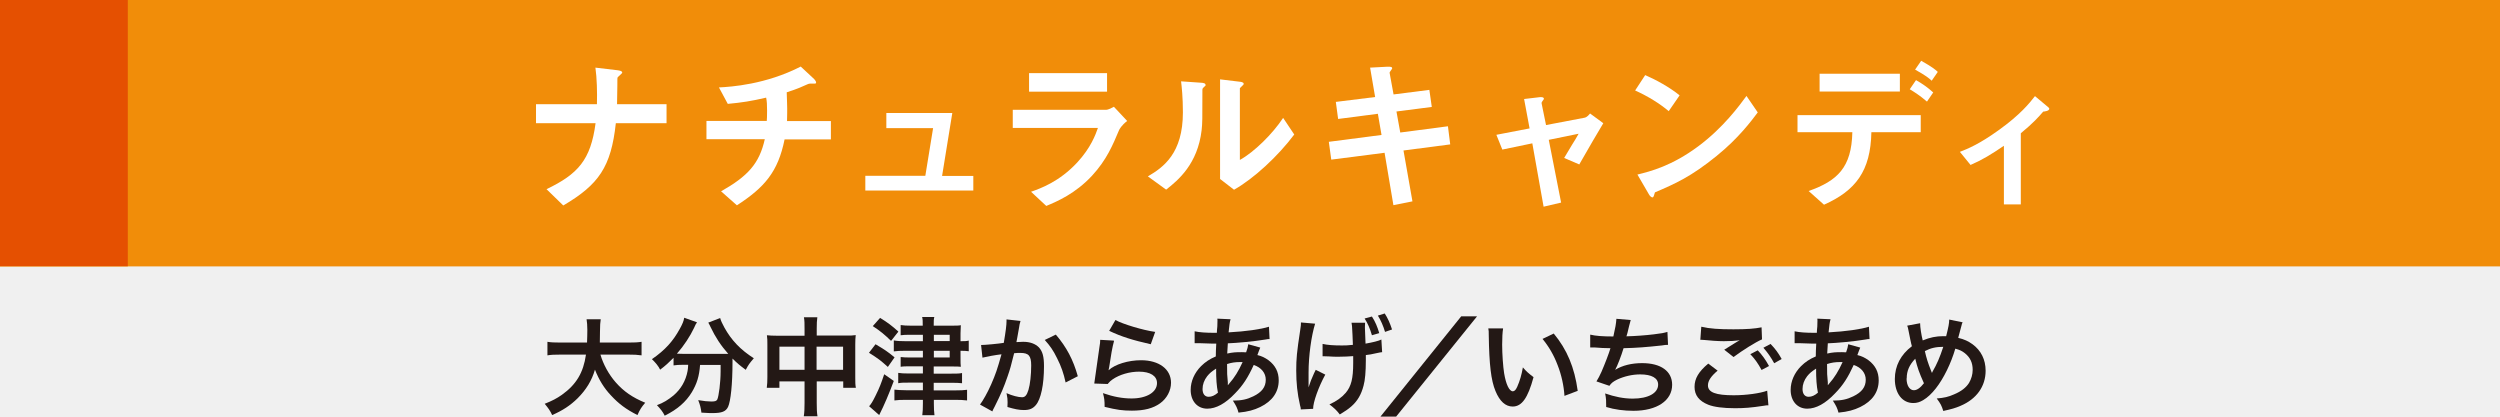
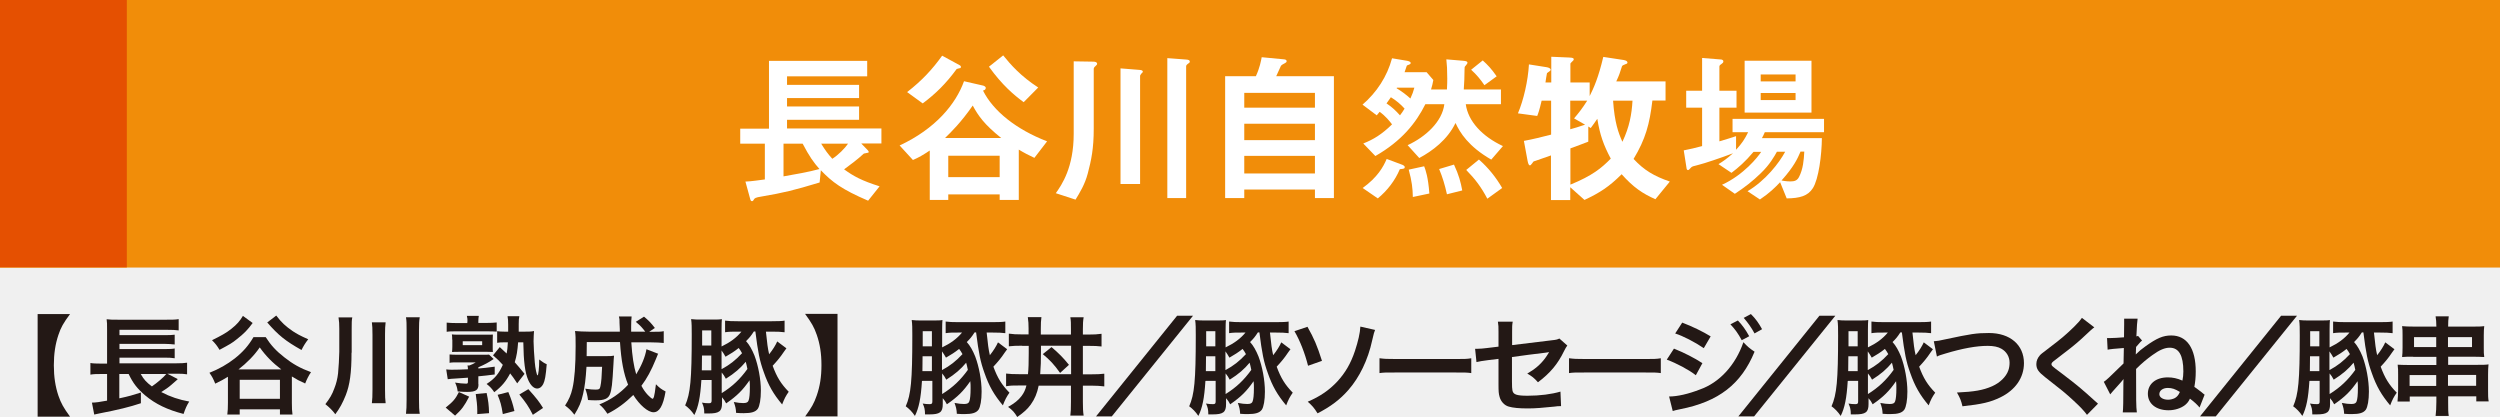
- <svg xmlns="http://www.w3.org/2000/svg" viewBox="0 0 164.13 27.35">
+ <svg xmlns="http://www.w3.org/2000/svg" viewBox="0 0 163.43 27.25">
  <defs>
    <style>
      .cls-1 {
        fill: #f18d09;
      }

      .cls-2 {
        isolation: isolate;
      }

      .cls-3 {
        fill: #231815;
      }

      .cls-4 {
        fill: #fff;
      }

      .cls-5 {
        fill: #f29014;
        mix-blend-mode: multiply;
      }
    </style>
  </defs>
  <g class="cls-2">
    <g id="_レイヤー_2" data-name="レイヤー 2">
-       <g id="_テキスト1" data-name="テキスト1">
+       <g id="_レイヤー_1-2" data-name="レイヤー 1">
        <g>
          <g>
-             <rect class="cls-1" width="164.13" height="17.49" />
-             <rect class="cls-5" width="8.39" height="17.49" />
+             <rect class="cls-1" width="163.43" height="17.49" />
+             <rect class="cls-5" width="8.29" height="17.49" />
          </g>
          <g>
-             <path class="cls-3" d="M39.42,23.28c.18.63.55,1.31,1.01,1.83.52.59,1.1.99,1.93,1.33-.24.28-.34.43-.51.81-.75-.38-1.23-.74-1.73-1.28-.46-.48-.8-1.04-1.06-1.7-.21.72-.58,1.32-1.14,1.88-.48.47-.98.8-1.67,1.1-.12-.27-.27-.48-.49-.74.5-.2.79-.35,1.13-.59.94-.67,1.41-1.45,1.58-2.64h-1.65c-.44,0-.64.01-.88.05v-.89c.22.04.47.05.88.05h1.72c.01-.35.02-.46.02-.83,0-.29-.02-.5-.05-.7h.93c-.04.25-.04.35-.05.82,0,.29,0,.45-.01.71h1.86c.4,0,.64-.01.88-.05v.89c-.28-.04-.49-.05-.88-.05h-1.81Z" />
-             <path class="cls-3" d="M44.82,23.95c-.24,0-.41.01-.6.04v-.5c-.34.34-.51.5-.88.78-.12-.24-.29-.45-.54-.69.87-.6,1.39-1.18,1.84-2.01.17-.31.25-.5.28-.71l.84.3c-.07.1-.11.17-.19.36-.26.55-.67,1.18-1.13,1.7.19.01.22.01.36.01h2.58c.17,0,.27,0,.43,0-.49-.55-.85-1.11-1.16-1.76-.03-.07-.1-.21-.15-.29l.78-.3c.05.18.12.33.27.61.46.84,1.06,1.47,1.94,2.03-.29.34-.35.42-.53.76-.39-.29-.56-.43-.87-.74v.24c0,1.45-.12,2.56-.29,2.93-.15.31-.41.41-1.03.41-.14,0-.25,0-.72-.03-.04-.31-.08-.48-.21-.82.34.06.64.09.85.09.26,0,.34-.03.4-.13.1-.21.22-1.13.22-1.86v-.41h-1.35c-.05.73-.21,1.24-.54,1.79-.39.64-.95,1.13-1.78,1.54-.13-.26-.25-.41-.51-.69.43-.16.72-.34,1.09-.64.49-.42.8-.96.92-1.6.02-.12.03-.2.04-.41h-.37Z" />
-             <path class="cls-3" d="M52.82,21.59c0-.36,0-.53-.04-.76h.88c-.03.22-.04.4-.04.74v.46h1.92c.31,0,.46,0,.64-.03-.02.2-.03.34-.03.62v2.14c0,.31,0,.5.04.7h-.83v-.42h-1.74v1.42c0,.42.01.62.05.87h-.9c.04-.26.05-.48.05-.87v-1.42h-1.65v.42h-.83c.03-.23.04-.41.04-.7v-2.14c0-.26,0-.38-.03-.61.2.02.35.03.63.03h1.84v-.43ZM51.17,22.76v1.52h1.65v-1.52h-1.65ZM55.35,24.28v-1.52h-1.74v1.52h1.74Z" />
-             <path class="cls-3" d="M57.48,22.6c.62.37.79.48,1.25.86l-.44.63c-.49-.44-.62-.54-1.24-.93l.43-.56ZM58.68,25.01c-.32.85-.61,1.55-.96,2.24l-.66-.58c.13-.14.24-.32.43-.71.25-.5.36-.79.56-1.39l.63.44ZM57.78,20.87c.49.3.77.51,1.2.9l-.48.61c-.41-.4-.72-.66-1.2-.97l.48-.54ZM60.59,21.98h-.83c-.27,0-.43,0-.63.03v-.67c.19.03.39.04.65.04h.8c0-.3,0-.42-.04-.57h.8c-.04.15-.04.25-.04.57h1.22c.27,0,.42,0,.56-.03-.01.18-.02.36-.02.53v.52h.04c.21,0,.34,0,.5-.04v.7c-.15-.02-.29-.03-.5-.03h-.04v.39c0,.41,0,.49.02.66-.08-.01-.25-.02-.55-.02h-1.23v.47h1.16c.32,0,.53,0,.7-.04v.67c-.18-.02-.38-.03-.69-.03h-1.17v.5h1.41c.34,0,.59-.01.78-.04v.7c-.25-.03-.46-.04-.79-.04h-1.39v.25c0,.29.01.54.04.76h-.8c.03-.21.04-.46.04-.76v-.25h-1.11c-.31,0-.57.01-.76.04v-.71c.17.02.47.04.76.04h1.11v-.5h-.95c-.29,0-.49,0-.67.04v-.68c.19.03.38.04.68.04h.94v-.47h-.85c-.25,0-.44,0-.61.03v-.64c.18.02.35.03.62.03h.84v-.44h-1.17c-.31,0-.54.01-.74.04v-.72c.22.04.47.05.76.05h1.15v-.41ZM62.35,22.39v-.41h-1.04v.41h1.04ZM61.31,23.47h1.04v-.44h-1.04v.44Z" />
-             <path class="cls-3" d="M67,21.07c-.02.06-.04.14-.06.22-.01.09-.02.13-.04.24q-.02.15-.12.67c-.03.15-.03.17-.05.26.2-.01.3-.02.44-.02.46,0,.8.13,1.04.37.24.27.33.6.33,1.24,0,1.2-.2,2.16-.54,2.55-.2.23-.41.32-.78.32-.32,0-.61-.06-1.08-.2,0-.14.01-.24.01-.31,0-.18-.01-.32-.07-.6.38.17.78.27,1.02.27.2,0,.31-.13.42-.48.11-.36.18-1,.18-1.6,0-.64-.16-.83-.71-.83-.14,0-.24,0-.41.02-.21.85-.27,1.06-.43,1.52-.24.7-.43,1.15-.84,1.97l-.11.21s-.02.05-.05.12l-.81-.45c.21-.28.49-.78.73-1.32.3-.69.4-.98.68-1.98-.36.04-1.02.16-1.25.22l-.09-.83c.26,0,1.11-.08,1.49-.14.13-.76.18-1.18.18-1.41v-.13l.91.1ZM69.32,21.97c.7.82,1.14,1.65,1.44,2.73l-.8.41c-.13-.6-.29-1.06-.56-1.59-.25-.52-.48-.84-.81-1.2l.72-.35Z" />
-             <path class="cls-3" d="M73.14,22.38c-.11.38-.22,1.04-.32,1.72q-.01.1-.04.2h.01c.41-.38,1.28-.65,2.12-.65,1.19,0,1.97.59,1.97,1.48,0,.51-.27,1.03-.72,1.35-.46.33-1.04.48-1.85.48-.6,0-.99-.05-1.79-.25,0-.43-.02-.57-.11-.9.69.24,1.29.35,1.88.35.99,0,1.67-.41,1.67-1.01,0-.47-.44-.75-1.18-.75-.62,0-1.28.19-1.74.51-.13.09-.17.13-.32.3l-.88-.03c.02-.13.02-.15.06-.42.06-.43.17-1.21.29-2.04.03-.17.04-.25.04-.41l.88.05ZM73.23,21.01c.48.27,1.82.67,2.61.78l-.29.81c-1.2-.27-1.93-.5-2.73-.88l.41-.71Z" />
-             <path class="cls-3" d="M82.73,22.84q-.03.06-.08.2c-.07.2-.08.2-.1.27.29.07.49.17.73.34.45.34.67.77.67,1.32,0,.76-.41,1.36-1.21,1.75-.41.2-.81.31-1.43.37-.08-.3-.14-.43-.37-.79.57,0,.93-.08,1.34-.28.56-.27.82-.61.82-1.09,0-.44-.29-.8-.79-.97-.38.83-.71,1.34-1.22,1.86-.63.67-1.25,1.01-1.83,1.01-.65,0-1.09-.5-1.09-1.23,0-.57.25-1.13.69-1.57.28-.27.54-.45.96-.63,0-.22.01-.5.03-.84-.08,0-.46,0-1.13-.03h-.13s-.08,0-.16,0v-.78c.32.07.73.1,1.31.1h.15q0-.14.03-.42c0-.09.01-.27.01-.4,0-.03,0-.06-.01-.11l.87.04c-.06.19-.08.37-.13.86,1.12-.06,2.12-.2,2.65-.37l.04.81c-.1,0-.12,0-.27.03-.77.13-1.91.23-2.47.25-.02.3-.03.53-.04.67.38-.08.54-.09.97-.09.08,0,.14,0,.27.01.08-.22.12-.37.14-.53l.79.22ZM79.26,24.69c-.21.27-.31.56-.31.85,0,.32.15.51.4.51.2,0,.39-.08.61-.27-.09-.46-.12-.9-.12-1.58-.31.2-.43.31-.57.48ZM80.63,25.27s.03-.04.08-.1c.33-.37.61-.82.87-1.4-.08,0-.11,0-.18,0-.31,0-.56.04-.84.13,0,.64,0,.71.05,1.21t0,.09s0,.04,0,.08h.01Z" />
-             <path class="cls-3" d="M87.01,24.59c-.44.8-.81,1.83-.8,2.25l-.81.04c0-.1-.01-.12-.05-.27-.18-.78-.25-1.49-.25-2.28s.04-1.21.26-2.65c.05-.32.05-.37.05-.51l.93.08c-.25.81-.43,2.11-.43,3.22,0,.11,0,.65,0,.69,0,.08,0,.16,0,.27.11-.32.13-.39.16-.46q.24-.57.31-.69l.62.31ZM86.84,22.58c.31.07.68.1,1.25.1.27,0,.32,0,.73-.04-.02-.64-.03-.71-.04-.92-.01-.31-.02-.35-.05-.53h.89c0,.14-.01.22-.01.26v.09c.01.23.02.57.04,1.02.46-.08.88-.18,1.04-.27l.05.83c-.11.01-.15.02-.39.07-.34.08-.38.08-.68.12,0,.15,0,.21,0,.34,0,.74-.05,1.32-.15,1.67-.15.58-.4,1.01-.8,1.36-.22.19-.41.32-.76.53-.22-.29-.38-.43-.68-.66.48-.22.8-.45,1.07-.76.36-.43.49-.93.49-1.96,0-.13,0-.24,0-.45-.24.02-.6.04-.95.04-.2,0-.46,0-.64-.02-.2-.01-.23-.01-.31-.01h-.11v-.8ZM90.07,20.78c.22.34.36.68.48,1.09l-.48.14c-.13-.45-.28-.79-.48-1.1l.48-.13ZM90.93,21.79c-.11-.38-.28-.77-.47-1.07l.45-.14c.19.29.34.62.48,1.05l-.46.16Z" />
-             <path class="cls-3" d="M96.97,20.77l-5.31,6.58h-1.03l5.3-6.58h1.04Z" />
-             <path class="cls-3" d="M98.68,21.57c-.04.26-.06.6-.06,1.06,0,.61.06,1.45.13,1.88.12.73.34,1.18.57,1.18.11,0,.2-.1.29-.3.17-.38.29-.8.37-1.27.24.28.36.38.7.64-.37,1.37-.77,1.93-1.37,1.93-.47,0-.85-.34-1.13-1.02-.29-.7-.41-1.72-.44-3.66,0-.25,0-.29-.03-.45h.96ZM102,21.89c.88,1.06,1.37,2.23,1.58,3.77l-.87.33c-.04-.66-.2-1.39-.45-2.02-.24-.64-.57-1.21-.99-1.72l.73-.35Z" />
-             <path class="cls-3" d="M104.41,21.97c.32.08.79.12,1.51.12.13-.56.18-.85.2-1.16l.94.08q-.04.13-.11.41-.12.53-.17.66c.53-.01,1.32-.07,1.79-.13.52-.06.65-.09.9-.16l.04.85c-.16,0-.22.01-.41.04-1.02.11-1.63.16-2.51.18-.15.5-.41,1.17-.55,1.42h0c.47-.29,1.08-.44,1.77-.44,1.23,0,1.97.53,1.97,1.42,0,1.04-1,1.71-2.54,1.71-.62,0-1.24-.08-1.79-.25,0-.4,0-.54-.07-.89.63.22,1.22.34,1.81.34,1.02,0,1.67-.36,1.67-.92,0-.43-.42-.67-1.18-.67-.52,0-1.06.13-1.51.34-.26.13-.39.23-.51.41l-.85-.29c.11-.17.22-.39.33-.63.23-.53.49-1.21.59-1.55-.37,0-.69-.02-1.06-.05-.1,0-.17,0-.22,0h-.05v-.82Z" />
-             <path class="cls-3" d="M112.77,24.33c-.44.37-.64.67-.64.97,0,.46.51.65,1.69.65.83,0,1.75-.13,2.2-.3l.08.96c-.13,0-.15,0-.31.03-.84.13-1.29.16-1.89.16-.76,0-1.38-.08-1.75-.23-.6-.24-.9-.62-.9-1.17s.27-1,.9-1.53l.61.46ZM111.7,21.45c.54.13,1.16.17,2.1.17.89,0,1.39-.04,1.85-.13l.03.79c-.42.18-1.28.72-1.87,1.16l-.61-.48c.44-.28.52-.33.69-.43.07-.04.09-.06.18-.11.05-.03.06-.03.15-.08-.31.04-.61.06-1.05.06-.36,0-.94-.04-1.28-.08-.08,0-.13-.01-.16-.01-.01,0-.05,0-.1,0l.06-.83ZM115.4,23c.31.33.5.6.74,1.03l-.49.26c-.23-.43-.43-.71-.74-1.04l.49-.25ZM116.48,23.85c-.21-.39-.44-.71-.71-1.02l.47-.25c.31.32.51.59.73.99l-.48.27Z" />
-             <path class="cls-3" d="M122.12,22.84q-.03.06-.08.2c-.07.2-.08.2-.1.27.29.07.49.17.73.34.45.34.67.77.67,1.32,0,.76-.41,1.36-1.21,1.75-.41.2-.81.31-1.43.37-.08-.3-.14-.43-.37-.79.57,0,.93-.08,1.34-.28.56-.27.82-.61.82-1.09,0-.44-.29-.8-.79-.97-.38.83-.71,1.34-1.22,1.86-.63.67-1.25,1.01-1.83,1.01-.65,0-1.09-.5-1.09-1.23,0-.57.25-1.13.69-1.57.28-.27.54-.45.96-.63,0-.22.01-.5.03-.84-.08,0-.46,0-1.13-.03h-.13s-.08,0-.16,0v-.78c.32.07.73.1,1.31.1h.15q0-.14.03-.42c0-.09.01-.27.01-.4,0-.03,0-.06-.01-.11l.87.04c-.06.19-.08.37-.13.86,1.12-.06,2.12-.2,2.65-.37l.04.81c-.1,0-.12,0-.27.03-.77.13-1.91.23-2.47.25-.02.3-.03.53-.04.67.38-.08.54-.09.97-.09.08,0,.14,0,.27.01.08-.22.12-.37.14-.53l.79.22ZM118.65,24.69c-.21.27-.31.56-.31.85,0,.32.15.51.4.51.2,0,.39-.08.61-.27-.09-.46-.12-.9-.12-1.58-.31.2-.43.31-.57.48ZM120.02,25.27s.03-.04.08-.1c.33-.37.61-.82.87-1.4-.08,0-.11,0-.18,0-.31,0-.56.04-.84.13,0,.64,0,.71.05,1.21t0,.09s0,.04,0,.08h.01Z" />
-             <path class="cls-3" d="M126.06,21.22c0,.27.08.77.17,1.13.48-.2.89-.28,1.35-.28h.19c.15-.6.2-.85.2-1.09l.88.18c-.04.08-.06.13-.07.2-.1.38-.19.72-.22.82.41.1.66.22.94.42.56.41.86,1.01.86,1.74,0,1.03-.6,1.86-1.64,2.3-.34.15-.6.22-1.14.34-.11-.35-.17-.47-.43-.82.48-.04.76-.1,1.14-.27.48-.2.79-.45.98-.75.15-.26.24-.55.24-.86,0-.46-.16-.81-.51-1.09-.19-.15-.34-.22-.63-.3-.28.96-.76,1.95-1.28,2.61-.25.32-.55.61-.83.77-.22.13-.41.19-.65.19-.72,0-1.21-.63-1.21-1.58,0-.86.39-1.6,1.12-2.15-.04-.1-.16-.71-.24-1.11-.01-.09-.03-.13-.07-.24l.85-.16ZM125.17,24.85c0,.46.2.77.48.77.2,0,.42-.15.66-.46-.32-.71-.43-1.03-.57-1.61-.39.41-.56.8-.56,1.29ZM126.84,24.48s.02-.06.04-.09c.28-.48.47-.92.7-1.62-.48,0-.83.08-1.21.28.11.48.2.77.42,1.32.02.06.03.07.04.1h0Z" />
+             <path class="cls-3" d="M60.27,24.91c-.07,1.13-.2,1.76-.46,2.28-.18-.27-.38-.47-.6-.63.34-.77.43-1.66.43-4.62,0-.47,0-.74-.04-1.02.2.03.38.03.74.03h.6c.35,0,.54,0,.67-.03-.01.16-.02.29-.02.64v1.15c.56-.27.97-.57,1.3-.97h-.24c-.37,0-.58,0-.83.04v-.76c.22.03.46.04.85.04h2.19c.41,0,.69-.01.86-.04v.76c-.24-.03-.46-.04-.83-.04h-.39c.08.77.12,1.1.21,1.48.24-.3.43-.61.53-.84l.6.45q-.06.07-.16.22c-.23.35-.46.62-.74.92.27.74.55,1.19,1.05,1.7-.19.27-.29.46-.43.83-.57-.68-.9-1.25-1.2-2.11-.27-.74-.38-1.31-.55-2.66h-.1c-.2.31-.29.41-.51.63.22.24.39.55.55.94.25.66.42,1.56.42,2.3,0,.56-.08,1-.2,1.18-.15.21-.42.29-.92.29-.13,0-.25,0-.5-.02-.01-.27-.05-.43-.15-.71.27.05.44.07.62.07.21,0,.31-.05.35-.18.05-.14.08-.42.08-.84,0-.18,0-.29-.02-.47-.45.65-.82,1.02-1.53,1.51-.09-.18-.14-.24-.27-.4v.39c0,.53-.19.67-.88.67-.04,0-.14,0-.28,0,0-.32-.04-.47-.15-.71.15.03.31.04.46.04.13,0,.17-.04.17-.18v-1.34h-.65ZM60.31,23.29q0,.71-.01.97h.62v-.97h-.61ZM60.92,21.65h-.6v.99h.6v-.99ZM61.59,24.19c.53-.29.89-.57,1.33-1.04-.08-.15-.13-.22-.22-.34-.29.23-.5.36-.86.57-.11-.18-.14-.25-.26-.41v1.21ZM61.59,25.76c.69-.43,1.2-.91,1.68-1.58-.04-.22-.07-.31-.11-.47-.34.41-.71.74-1.3,1.11-.1-.18-.15-.27-.27-.41v1.34Z" />
+             <path class="cls-3" d="M66.82,22.6c-.37,0-.64.01-.87.04v-.83c.27.04.48.05.86.05h.43v-.39c0-.26-.01-.48-.05-.74h.89c-.03.2-.04.43-.04.78v.36h1.97v-.32c0-.4,0-.59-.04-.81h.87c-.04.24-.05.43-.05.81v.32h.36c.36,0,.58-.01.86-.05v.83c-.23-.03-.48-.04-.86-.04h-.36v1.86h.54c.38,0,.6-.01.86-.04v.83c-.26-.03-.48-.05-.86-.05h-.54v1.06c0,.41.01.64.05.9h-.87c.03-.22.04-.49.04-.9v-1.06h-2.11c-.1.5-.26.88-.52,1.24-.22.3-.44.5-.88.81-.18-.3-.31-.45-.6-.66.43-.24.66-.43.88-.71.15-.2.25-.4.32-.69h-.48c-.44,0-.53,0-.85.05v-.83c.25.03.46.04.83.04h.6c.04-.34.05-.79.05-1.37v-.48h-.43ZM68.05,23.02c0,.53-.01.97-.05,1.44h2.02v-1.86h-1.97v.41ZM69.3,24.38c-.39-.55-.64-.82-1.13-1.23l.57-.46c.48.41.76.69,1.14,1.16l-.58.53Z" />
+             <path class="cls-3" d="M77.99,20.64l-5.31,6.58h-1.03l5.3-6.58h1.04Z" />
+             <path class="cls-3" d="M78.8,24.91c-.07,1.13-.2,1.76-.46,2.28-.18-.27-.38-.47-.6-.63.34-.77.43-1.66.43-4.62,0-.47,0-.74-.04-1.02.2.03.38.03.74.03h.6c.35,0,.54,0,.67-.03-.01.16-.02.29-.02.64v1.15c.56-.27.97-.57,1.3-.97h-.24c-.37,0-.58,0-.83.04v-.76c.22.03.46.04.85.04h2.19c.4,0,.69-.01.85-.04v.76c-.24-.03-.46-.04-.83-.04h-.39c.08.77.12,1.1.21,1.48.24-.3.43-.61.53-.84l.6.45q-.06.07-.16.22c-.23.35-.46.62-.74.92.27.74.55,1.19,1.05,1.7-.19.27-.29.46-.43.83-.57-.68-.9-1.25-1.2-2.11-.27-.74-.38-1.31-.55-2.66h-.1c-.2.31-.29.41-.51.63.22.24.39.55.55.94.25.66.42,1.56.42,2.3,0,.56-.08,1-.2,1.18-.15.21-.42.29-.92.29-.13,0-.25,0-.5-.02-.01-.27-.05-.43-.15-.71.27.05.44.07.62.07.21,0,.31-.05.35-.18.05-.14.08-.42.08-.84,0-.18,0-.29-.02-.47-.45.65-.82,1.02-1.53,1.51-.09-.18-.14-.24-.27-.4v.39c0,.53-.19.67-.88.67-.04,0-.14,0-.28,0,0-.32-.04-.47-.15-.71.15.03.31.04.46.04.13,0,.17-.04.17-.18v-1.34h-.65ZM78.84,23.29q0,.71-.01.97h.62v-.97h-.61ZM79.45,21.65h-.6v.99h.6v-.99ZM80.12,24.19c.53-.29.89-.57,1.33-1.04-.08-.15-.13-.22-.22-.34-.29.23-.5.36-.86.57-.11-.18-.14-.25-.26-.41v1.21ZM80.12,25.76c.69-.43,1.2-.91,1.68-1.58-.04-.22-.07-.31-.11-.47-.34.41-.71.74-1.3,1.11-.1-.18-.15-.27-.27-.41v1.34Z" />
+             <path class="cls-3" d="M85.47,21.36c.43.76.64,1.25.95,2.23l-.91.32c-.2-.8-.53-1.65-.89-2.26l.86-.29ZM89.89,21.57c-.06.15-.08.21-.19.69-.27,1.26-.83,2.41-1.55,3.23-.55.63-1.16,1.09-2.02,1.53-.23-.37-.34-.49-.64-.76.82-.35,1.41-.76,1.95-1.34.5-.55.86-1.15,1.14-1.99.2-.61.33-1.16.35-1.58l.97.22Z" />
+             <path class="cls-3" d="M90.19,23.42c.31.04.44.05,1.13.05h3.73c.69,0,.83,0,1.13-.05v.97c-.28-.04-.36-.04-1.14-.04h-3.72c-.79,0-.86,0-1.14.04v-.97Z" />
+             <path class="cls-3" d="M102.45,22.6c-.08.12-.1.14-.2.34-.41.85-.9,1.44-1.71,2.05-.27-.3-.38-.38-.7-.57.48-.27.85-.58,1.16-.99.1-.14.14-.2.27-.41-.11.02-.16.03-.27.04-.71.08-1.43.18-2.16.28v1.58q0,.48.03.6c.05.27.27.35.99.35.81,0,1.57-.1,2.15-.27l.04.95c-.19,0-.25,0-.43.03-.76.08-1.28.12-1.74.12-.57,0-.98-.04-1.25-.12-.29-.08-.52-.34-.6-.64-.06-.22-.07-.32-.07-.88v-1.6l-.66.08q-.55.07-.78.13l-.09-.87c.08,0,.13,0,.17,0,.12,0,.43-.02.62-.05l.74-.09v-.96c0-.35,0-.43-.04-.67h.97c-.04.2-.04.35-.04.65v.88l2.55-.31c.37-.04.38-.05.54-.12l.52.46Z" />
+             <path class="cls-3" d="M102.58,23.42c.31.04.44.05,1.13.05h3.73c.69,0,.83,0,1.13-.05v.97c-.28-.04-.36-.04-1.14-.04h-3.72c-.79,0-.86,0-1.14.04v-.97Z" />
+             <path class="cls-3" d="M109.43,22.79c.65.26,1.34.61,1.86.95l-.43.79c-.46-.36-1.25-.78-1.9-1.02l.47-.72ZM109.11,25.92c.55,0,1.28-.17,2.02-.46,1.28-.45,2.33-1.6,2.84-3.09.27.29.41.41.73.62-.87,2.12-2.35,3.27-4.86,3.76-.3.06-.36.08-.49.12l-.24-.96ZM109.97,21.09c.66.25,1.36.59,1.86.9l-.45.77c-.57-.39-1.36-.8-1.87-.96l.46-.71ZM113.61,20.95c.31.33.5.6.74,1.03l-.49.26c-.23-.43-.43-.71-.74-1.04l.49-.25ZM114.7,21.8c-.21-.39-.44-.71-.71-1.02l.47-.25c.32.32.51.59.73.99l-.48.27Z" />
+             <path class="cls-3" d="M119.98,20.64l-5.31,6.58h-1.03l5.3-6.58h1.04Z" />
+             <path class="cls-3" d="M120.79,24.91c-.07,1.13-.2,1.76-.46,2.28-.18-.27-.38-.47-.6-.63.34-.77.43-1.66.43-4.62,0-.47,0-.74-.04-1.02.2.03.38.03.74.03h.6c.35,0,.54,0,.67-.03-.01.16-.02.29-.02.64v1.15c.56-.27.97-.57,1.3-.97h-.24c-.37,0-.58,0-.83.04v-.76c.22.03.46.04.85.04h2.19c.41,0,.69-.01.86-.04v.76c-.24-.03-.46-.04-.83-.04h-.39c.08.77.12,1.1.21,1.48.24-.3.43-.61.53-.84l.6.45q-.06.07-.16.22c-.23.35-.46.62-.74.92.27.74.55,1.19,1.05,1.7-.19.27-.29.46-.43.83-.57-.68-.9-1.25-1.2-2.11-.27-.74-.38-1.31-.55-2.66h-.1c-.2.31-.29.41-.51.63.22.24.39.55.55.94.25.66.42,1.56.42,2.3,0,.56-.08,1-.2,1.18-.15.21-.42.29-.92.29-.13,0-.25,0-.5-.02-.01-.27-.05-.43-.15-.71.27.05.44.07.62.07.21,0,.31-.05.35-.18.05-.14.08-.42.08-.84,0-.18,0-.29-.02-.47-.45.65-.82,1.02-1.53,1.51-.09-.18-.14-.24-.27-.4v.39c0,.53-.19.67-.88.67-.04,0-.14,0-.28,0,0-.32-.04-.47-.15-.71.15.03.31.04.46.04.13,0,.17-.04.17-.18v-1.34h-.65ZM120.83,23.29q0,.71-.01.97h.62v-.97h-.61ZM121.44,21.65h-.6v.99h.6v-.99ZM122.11,24.19c.53-.29.89-.57,1.33-1.04-.08-.15-.13-.22-.22-.34-.29.23-.5.36-.86.57-.11-.18-.14-.25-.26-.41v1.21ZM122.11,25.76c.69-.43,1.2-.91,1.68-1.58-.04-.22-.07-.31-.11-.47-.34.41-.71.74-1.3,1.11-.1-.18-.15-.27-.27-.41v1.34Z" />
+             <path class="cls-3" d="M126.41,22.31c.24-.02.35-.03.82-.14,1.6-.34,1.97-.4,2.79-.4,1.39,0,2.29.78,2.29,1.97,0,.95-.56,1.76-1.55,2.24-.64.31-1.18.44-2.47.58-.09-.38-.15-.53-.36-.9,1.12-.05,1.71-.15,2.3-.41.5-.22.92-.62,1.06-1.04.05-.14.08-.31.08-.5,0-.39-.2-.72-.53-.91-.22-.13-.52-.19-.9-.19-.73,0-1.63.16-2.76.5-.36.11-.41.12-.56.2l-.2-.99Z" />
+             <path class="cls-3" d="M136.91,21.4c-.12.08-.25.2-.86.77-.36.33-.85.72-1.67,1.34-.22.16-.27.22-.27.29,0,.1.01.12.63.58,1.09.83,1.29,1,2.21,1.83.07.07.11.1.2.18l-.72.73c-.18-.25-.43-.52-.91-.96-.5-.46-.73-.65-1.81-1.49-.46-.36-.59-.55-.59-.87,0-.21.08-.4.23-.57.09-.1.1-.1.62-.5.76-.57,1.15-.91,1.62-1.37.31-.31.39-.41.51-.58l.81.62Z" />
+             <path class="cls-3" d="M137.73,22.1c.11,0,.16,0,.22,0,.17,0,.55-.02.9-.05.01-.41.01-.53.01-.83,0-.18,0-.23,0-.39h.88q-.04.21-.08,1.16s.06-.01.11-.03l.26.3c-.08.06-.09.08-.39.42l-.02.49c.22-.22.38-.35.62-.52.76-.55,1.17-.72,1.7-.72,1.02,0,1.6.84,1.6,2.35,0,.39-.03.67-.09,1.01.11.07.15.11.46.34q.05.04.13.11s.04.03.08.06l-.33.84c-.15-.18-.31-.34-.63-.58-.09.2-.17.29-.32.42-.27.21-.67.34-1.08.34-.81,0-1.35-.43-1.35-1.08s.53-1.07,1.3-1.07c.33,0,.61.06.96.21.04-.22.06-.36.06-.6,0-1.04-.29-1.55-.89-1.55-.32,0-.66.14-1.13.48-.35.25-.69.53-1.07.91,0,2.06,0,2.45.05,2.84h-.92q.04-.26.04-1.92c0-.1,0-.15.01-.26-.07.09-.21.26-.37.43-.33.36-.38.43-.5.57l-.42-.82c.16-.1.34-.27,1.29-1.2q0-.43.02-1.01-.85.06-1.06.11l-.04-.78ZM141.72,25.36c-.33,0-.56.17-.56.41,0,.21.25.36.57.36.15,0,.32-.04.45-.11.12-.07.22-.18.28-.31.03-.05.04-.08.04-.09-.31-.19-.51-.26-.79-.26Z" />
+             <path class="cls-3" d="M150.16,20.64l-5.31,6.58h-1.03l5.3-6.58h1.04Z" />
+             <path class="cls-3" d="M150.97,24.91c-.07,1.13-.2,1.76-.46,2.28-.18-.27-.38-.47-.6-.63.34-.77.43-1.66.43-4.62,0-.47,0-.74-.04-1.02.2.03.38.03.74.03h.6c.35,0,.54,0,.67-.03-.01.16-.02.29-.02.64v1.15c.56-.27.97-.57,1.3-.97h-.24c-.37,0-.58,0-.83.04v-.76c.22.03.46.04.85.04h2.19c.4,0,.69-.01.85-.04v.76c-.24-.03-.46-.04-.83-.04h-.39c.08.77.12,1.1.21,1.48.24-.3.43-.61.53-.84l.6.45q-.06.07-.16.22c-.23.35-.46.62-.74.92.27.74.55,1.19,1.05,1.7-.19.27-.29.46-.43.83-.57-.68-.9-1.25-1.2-2.11-.27-.74-.38-1.31-.55-2.66h-.1c-.2.31-.29.41-.51.63.22.24.39.55.55.94.25.66.42,1.56.42,2.3,0,.56-.08,1-.2,1.18-.15.21-.42.29-.92.29-.13,0-.25,0-.5-.02-.01-.27-.05-.43-.15-.71.27.05.44.07.62.07.21,0,.31-.05.35-.18.05-.14.08-.42.08-.84,0-.18,0-.29-.02-.47-.45.65-.82,1.02-1.53,1.51-.09-.18-.14-.24-.27-.4v.39c0,.53-.19.67-.88.67-.04,0-.14,0-.28,0,0-.32-.04-.47-.15-.71.15.03.31.04.46.04.13,0,.17-.04.17-.18v-1.34h-.65ZM151.01,23.29q0,.71-.01.97h.62v-.97h-.61ZM151.62,21.65h-.6v.99h.6v-.99ZM152.29,24.19c.53-.29.89-.57,1.33-1.04-.08-.15-.13-.22-.22-.34-.29.23-.5.36-.86.57-.11-.18-.14-.25-.26-.41v1.21ZM152.29,25.76c.69-.43,1.2-.91,1.68-1.58-.04-.22-.07-.31-.11-.47-.34.41-.71.74-1.3,1.11-.1-.18-.15-.27-.27-.41v1.34Z" />
+             <path class="cls-3" d="M157.75,23.32c-.34,0-.52,0-.72.02.02-.17.03-.34.03-.61v-.81c0-.27,0-.42-.03-.6.2.02.43.03.78.03h1.46c0-.3-.02-.46-.05-.67h.86c-.03.2-.04.36-.04.67h1.58c.36,0,.57,0,.78-.03-.02.17-.03.32-.03.6v.81c0,.29,0,.43.03.61-.2-.01-.42-.02-.72-.02h-1.64v.53h1.93c.34,0,.52,0,.71-.03-.02.2-.03.36-.03.68v1c0,.34,0,.53.04.74h-.81v-.33h-1.84v.36c0,.46,0,.67.04.92h-.86c.03-.26.05-.53.05-.92v-.35h-1.74v.33h-.8c.02-.24.04-.46.04-.74v-1c0-.27,0-.47-.03-.67.2.01.38.02.69.02h1.84v-.53h-1.51ZM157.52,24.52v.71h1.74v-.71h-1.74ZM157.81,22.04v.65h1.45v-.65h-1.45ZM160.03,22.69h1.57v-.65h-1.57v.65ZM160.03,25.22h1.84v-.71h-1.84v.71Z" />
          </g>
          <g>
-             <path class="cls-4" d="M40.43,8.09c-.31,2.87-1.12,4.03-3.45,5.4l-1.1-1.07c2.06-.99,2.9-1.91,3.22-4.33h-3.91v-1.25h4c.02-.79,0-1.7-.1-2.4l1.44.17c.15.02.32.05.32.16,0,.05-.26.25-.3.31-.02.03-.02.09-.02.53,0,.02-.01.67-.02,1.23h3.25v1.25h-3.34Z" />
-             <path class="cls-4" d="M51.51,9.15c-.43,2.13-1.31,3.15-3.13,4.33l-1.04-.92c1.75-.99,2.51-1.81,2.87-3.42h-3.83v-1.2h3.96c.01-.11.02-.31.02-.67,0-.38-.01-.61-.06-.86-.99.23-1.57.32-2.52.41l-.58-1.08c.8-.04,3.07-.19,5.37-1.37l.88.82s.13.14.13.22c0,.04-.02.06-.05.08h-.35c-.06,0-.08.01-.16.04-.36.16-.62.29-1.37.53.01.39.04.99.03,1.37,0,.28-.01.33-.01.52h2.88v1.2h-3.02Z" />
-             <path class="cls-4" d="M56.81,12.5v-.96h3.94l.51-3.13h-3.07v-.99h4.33l-.67,4.13h2.05v.96h-7.09Z" />
-             <path class="cls-4" d="M73.47,8.54c-.41.97-.81,1.95-1.78,3-1.1,1.18-2.28,1.68-3,1.98l-1-.93c.65-.23,1.85-.66,3.02-1.91.91-.98,1.22-1.85,1.37-2.28h-5.59v-1.19h6.11c.17,0,.4-.13.53-.2l.87.93c-.38.3-.5.54-.53.6ZM67.56,6.02v-1.22h5.12v1.22h-5.12Z" />
-             <path class="cls-4" d="M79.02,5.75c-.08.06-.08.09-.08.14,0,2.01,0,2.18-.05,2.65-.26,2.23-1.54,3.29-2.33,3.91l-1.2-.87c1.03-.6,2.3-1.52,2.3-4.2,0-1-.08-1.71-.12-2.04l1.3.09c.19.01.31.04.31.16,0,.04-.02.05-.15.16ZM81.02,12.46l-.92-.71v-6.54l1.25.15c.1.01.3.03.3.14,0,.04-.02.08-.12.16,0,.01-.13.12-.13.13v4.71c.93-.51,2.15-1.71,2.84-2.76l.73,1.09c-1.06,1.42-2.67,2.91-3.96,3.63Z" />
-             <path class="cls-4" d="M92.14,9.87l.59,3.35-1.25.25-.58-3.44-3.5.45-.16-1.17,3.46-.45-.24-1.39-2.61.34-.15-1.12,2.58-.32-.33-1.93,1.13-.06c.24-.01.32.02.32.11,0,.04-.18.24-.17.29l.26,1.42,2.35-.3.16,1.12-2.32.3.25,1.38,3.13-.41.15,1.19-3.07.4Z" />
-             <path class="cls-4" d="M103.67,10.79l-.98-.42c.18-.31.22-.38.52-.87.21-.33.23-.37.43-.72l-1.96.4.81,4.12-1.15.27-.74-4.16-1.97.41-.39-.97,2.18-.42-.36-1.93,1.02-.12c.05-.01.28-.02.28.1,0,.02,0,.04-.09.15-.02.03-.08.11-.06.16l.29,1.42,2.52-.48c.18-.03.31-.21.37-.28l.87.64c-.47.79-.84,1.41-1.58,2.71Z" />
-             <path class="cls-4" d="M109.56,7.3c-.61-.51-1.35-.97-2.21-1.36l.66-1.01c.71.31,1.58.78,2.26,1.33l-.71,1.03ZM112.71,10.23c-1.7,1.38-2.73,1.83-4.06,2.4-.05.15-.08.33-.16.33-.06,0-.16-.06-.24-.21l-.75-1.29c.86-.21,2.27-.57,4-1.86,1.65-1.23,2.68-2.65,3.16-3.3l.74,1.08c-.42.56-1.26,1.69-2.68,2.84Z" />
-             <path class="cls-4" d="M122.86,8.68c-.05,2.55-1.03,3.83-3.11,4.76l-1.01-.9c1.9-.67,2.82-1.55,2.87-3.86h-3.6v-1.12h8.09v1.12h-3.23ZM119.46,6.01v-1.17h5.27v1.17h-5.27ZM126.51,6.67c-.49-.42-.85-.64-1.13-.81l.41-.6c.47.27.75.47,1.13.81l-.41.6ZM126.82,5.3c-.18-.17-.39-.34-1.09-.73l.4-.58c.71.4.92.57,1.09.73l-.4.58Z" />
-             <path class="cls-4" d="M134.13,7.34c-.26.3-.61.71-1.46,1.41v4.67h-1.11v-3.85c-.82.56-1.41.92-2.19,1.26l-.7-.86c.54-.21,1.29-.52,2.54-1.42,1.44-1.03,2.04-1.79,2.39-2.24l.86.72s.08.06.08.11c0,.15-.32.18-.41.19Z" />
+             <path class="cls-3" d="M2.46,27.23v-6.7h2.12c-.44.59-.6.88-.76,1.36-.2.59-.3,1.23-.3,1.99s.1,1.4.3,1.99c.17.49.33.78.76,1.37h-2.12Z" />
+             <path class="cls-3" d="M11.61,24.8c-.05.04-.14.12-.4.35-.18.16-.41.32-.67.48.59.31,1.17.5,1.83.62-.17.27-.25.46-.37.81-1.05-.27-1.83-.64-2.52-1.22-.5-.43-.78-.78-1.07-1.39h-.61v1.59c.61-.13.92-.22,1.41-.38v.7c-.75.25-1.49.43-2.73.67-.17.04-.19.04-.32.07l-.15-.78c.22,0,.53-.04.99-.13v-1.74h-.38c-.29,0-.48,0-.71.04v-.76c.15.03.41.04.73.04h.36v-2.21c0-.38,0-.5-.03-.69.21.03.42.03.76.03h3.14c.41,0,.6,0,.81-.04v.74c-.22-.03-.38-.04-.8-.04h-3.07v.35h2.97c.28,0,.5-.01.64-.03v.64c-.14-.02-.47-.04-.64-.04h-2.97v.34h2.97c.28,0,.51-.01.64-.04v.64c-.2-.03-.36-.04-.64-.04h-2.97v.37h3.73c.31,0,.5-.01.69-.04v.76c-.18-.03-.38-.04-.63-.04h-.66l.66.34ZM9.2,24.45c.2.36.38.55.73.81.35-.24.74-.57.94-.81h-1.67Z" />
+             <path class="cls-3" d="M17.37,22.04c.34.53.68.9,1.22,1.32.54.43,1.04.71,1.74.97-.15.22-.29.5-.38.74-.4-.18-.53-.25-.87-.46v1.73c0,.33.01.54.04.76h-.82v-.34h-2.63v.34h-.81c.03-.22.04-.46.04-.76v-1.71c-.29.18-.44.26-.83.45-.12-.3-.2-.46-.38-.71.65-.26,1.16-.55,1.66-.94.53-.42.89-.83,1.22-1.39h.81ZM16.52,21.11c-.32.44-.56.69-1.02,1.05-.33.27-.48.35-1.15.71-.15-.26-.28-.42-.49-.63.55-.27.94-.48,1.26-.74.37-.29.57-.53.76-.85l.63.46ZM18.39,24.15c-.57-.43-1.03-.9-1.41-1.44-.36.53-.85,1.02-1.39,1.44h2.8ZM15.67,26.07h2.63v-1.24h-2.63v1.24ZM18.06,20.63c.34.45.6.69,1.08,1.02.26.17.47.29,1.01.53-.18.22-.32.46-.44.7-1.05-.59-1.51-.96-2.24-1.8l.6-.46Z" />
+             <path class="cls-3" d="M22.98,23.05c0,1.31-.11,2.11-.38,2.79-.2.5-.39.85-.68,1.24-.2-.27-.37-.43-.65-.66.29-.38.44-.62.59-1.04.12-.3.2-.62.24-.97.03-.27.08-1.1.08-1.41v-1.51c0-.29-.01-.5-.05-.74h.9c-.04.18-.04.35-.04.76v1.55ZM25.21,21.06c-.03.25-.04.45-.04.81v3.59c0,.42.01.67.04.9h-.9c.03-.24.04-.48.04-.89v-3.59c0-.39-.01-.59-.04-.81h.9ZM27.44,20.74c-.04.23-.05.43-.05.83v4.54c0,.46.01.69.05.94h-.9c.03-.24.04-.5.04-.94v-4.54c0-.39,0-.59-.04-.83h.9Z" />
+             <path class="cls-3" d="M29.13,26.65c.51-.41.64-.57.87-1.02l.67.3c-.32.62-.48.83-.92,1.24l-.62-.53ZM31.28,25.13c0,.37-.18.49-.74.49-.14,0-.26,0-.62-.03-.04-.26-.06-.34-.17-.58.23.04.54.07.72.07.1,0,.12-.03.12-.13v-.26q-.78.06-.88.06c-.16.01-.22.01-.44.04l-.1-.64c.12.01.22.02.35.02s.82-.01,1.07-.03c0-.1-.01-.16-.03-.25h.13c.17-.06.3-.13.41-.2h-1.3c-.16,0-.29,0-.41.03v-.55c.15.01.22.02.44.02h1.75c.25,0,.29,0,.39-.01l.3.29c-.32.22-.58.36-1,.54v.08c.37-.03.55-.05,1.07-.12v.51c-.51.07-.68.08-1.07.12v.51ZM30.56,21.02c0-.14,0-.22-.04-.37h.78c-.02.12-.03.22-.03.36v.1h.55c.25,0,.46-.01.65-.03v.6c-.17-.01-.29-.02-.59-.02h-2.04c-.27,0-.46,0-.64.03v-.6c.2.02.4.03.67.03h.68v-.09ZM29.56,22.2c0-.13,0-.23-.02-.34.1.01.2.02.41.02h1.9c.13,0,.25,0,.37-.01-.01.16-.01.18-.01.32v.49c0,.1,0,.25.01.33-.11,0-.22-.01-.35-.01h-1.89c-.14,0-.31,0-.43.01.01-.12.02-.2.02-.34v-.47ZM30.25,22.56h1.27v-.25h-1.27v.25ZM31.2,27.07v-.25c0-.29-.04-.67-.1-1.06l.71-.07c.11.49.15.81.16,1.32l-.77.06ZM32.68,22.7c.22.2.3.28.44.41.04-.21.06-.35.08-.73h-.24c-.18,0-.31,0-.46.03v-.76c.14.02.25.03.46.03h.26v-.22c0-.1,0-.18,0-.22,0-.25-.01-.42-.04-.57h.77c-.03.15-.04.25-.04.51,0,.18,0,.26,0,.5h.41c.25,0,.41,0,.59-.04-.01.14-.03.42-.03.67,0,.22.04.99.08,1.38.03.38.13.85.18.85.05,0,.11-.46.11-1.04.21.16.31.23.49.31-.06.76-.12,1.08-.23,1.3-.1.19-.24.29-.39.29-.22,0-.43-.2-.59-.56-.21-.48-.3-1.2-.32-2.46h-.34c-.04.53-.09.88-.22,1.3.24.27.35.4.64.76l-.48.62c-.22-.34-.29-.43-.46-.65-.28.53-.55.85-1.04,1.23-.15-.23-.27-.36-.5-.54.54-.35.8-.67,1.06-1.25-.21-.24-.32-.34-.64-.62l.44-.54ZM32.87,27.07c-.1-.62-.15-.78-.34-1.26l.7-.18c.2.48.29.76.4,1.24l-.76.2ZM34.83,27.11c-.27-.53-.46-.81-.88-1.32l.59-.35c.53.59.7.81.96,1.23l-.67.45Z" />
+             <path class="cls-3" d="M43.03,23.1q-.04.1-.15.37c-.31.76-.59,1.27-.95,1.75.13.25.27.44.42.6.12.13.27.25.31.25.03,0,.06-.04.09-.13q.05-.16.13-.82c.24.24.33.31.63.47-.16.95-.41,1.36-.79,1.36-.36,0-.91-.47-1.32-1.13-.53.52-1.07.92-1.69,1.23-.22-.32-.29-.41-.53-.61.74-.3,1.35-.72,1.88-1.29-.29-.72-.45-1.56-.53-2.79h-2.17q0,.67-.01.92h1.29c.24,0,.35,0,.5-.03-.01.13-.03.32-.04.6-.07,1.26-.11,1.63-.23,1.93-.11.28-.37.39-.9.39-.2,0-.31,0-.53-.02-.04-.3-.08-.47-.18-.74.37.05.48.06.68.06.22,0,.28-.04.31-.22.06-.25.09-.7.11-1.27h-1.02c-.05.8-.11,1.28-.22,1.76-.12.56-.27.88-.57,1.37-.22-.28-.36-.41-.61-.6.25-.38.39-.71.48-1.11.14-.59.21-1.52.21-2.77,0-.54,0-.71-.04-.99.25.02.54.04.9.04h2.03c0-.06,0-.24-.02-.55,0-.26,0-.29-.04-.44h.83c-.02.15-.03.43-.03.67v.32h.92c-.2-.26-.33-.41-.62-.64l.54-.34c.32.27.44.39.71.74l-.37.25h.21c.37,0,.56,0,.74-.04v.77c-.23-.02-.5-.04-.86-.04h-1.26c.06.92.16,1.56.32,2.09.35-.57.59-1.15.67-1.64l.75.29Z" />
+             <path class="cls-3" d="M45.85,24.85c-.07,1.13-.2,1.76-.46,2.28-.18-.27-.38-.47-.6-.63.34-.77.43-1.66.43-4.62,0-.47,0-.74-.04-1.02.2.03.38.03.74.03h.6c.35,0,.54,0,.67-.03-.01.16-.02.29-.02.64v1.15c.56-.27.97-.57,1.3-.97h-.24c-.37,0-.58,0-.83.04v-.76c.22.03.46.04.85.04h2.19c.4,0,.69-.01.85-.04v.76c-.24-.03-.46-.04-.83-.04h-.39c.08.77.12,1.1.21,1.48.24-.3.43-.61.53-.84l.6.45q-.06.07-.16.22c-.23.35-.46.62-.74.92.27.74.55,1.19,1.05,1.7-.19.27-.29.46-.43.83-.57-.68-.9-1.25-1.2-2.11-.27-.74-.38-1.31-.55-2.66h-.1c-.2.31-.29.41-.51.63.22.24.39.55.55.94.25.66.42,1.56.42,2.3,0,.56-.08,1-.2,1.18-.15.21-.42.29-.92.29-.13,0-.25,0-.5-.02-.01-.27-.05-.43-.15-.71.27.05.44.07.62.07.21,0,.31-.05.35-.18.05-.14.08-.42.08-.84,0-.18,0-.29-.02-.47-.45.65-.82,1.02-1.53,1.51-.09-.18-.14-.24-.27-.4v.39c0,.53-.19.67-.88.67-.04,0-.14,0-.28,0,0-.32-.04-.47-.15-.71.15.03.31.04.46.04.13,0,.17-.04.17-.18v-1.34h-.65ZM45.89,23.24q0,.71-.01.97h.62v-.97h-.61ZM46.5,21.6h-.6v.99h.6v-.99ZM47.18,24.13c.53-.29.89-.57,1.33-1.04-.08-.15-.13-.22-.22-.34-.29.23-.5.36-.86.57-.11-.18-.14-.25-.26-.41v1.21ZM47.18,25.7c.69-.43,1.2-.91,1.68-1.58-.04-.22-.07-.31-.11-.47-.34.41-.71.74-1.3,1.11-.1-.18-.15-.27-.27-.41v1.34Z" />
+             <path class="cls-3" d="M52.63,27.23c.43-.59.59-.88.76-1.37.21-.6.31-1.22.31-1.99s-.1-1.39-.31-1.99c-.17-.49-.33-.77-.76-1.36h2.12v6.7h-2.12Z" />
+           </g>
+           <g>
+             <path class="cls-4" d="M56.31,9.39l.38.39s.1.1.1.15c0,.03-.01.04-.03.05-.04.02-.25.04-.29.06-.38.36-.91.75-1.29,1.03.62.45,1.15.74,2.32,1.11l-.75.94c-1.72-.74-2.34-1.21-3.09-1.99l-.08.8c-1.73.52-2.3.66-3.81.92-.38.06-.44.1-.5.21-.04.08-.08.09-.11.09-.08,0-.1-.06-.14-.22l-.29-1.06c.37-.01.95-.1,1.27-.14v-2.34h-1.61v-.98h1.88V3.98h6.42v1.01h-5.24v.56h4.71v.86h-4.71v.55h4.71v.87h-4.71v.57h6.17v.98h-1.3ZM52.47,9.39h-1.25v2.14c.75-.13,1.66-.29,2.35-.48-.38-.43-.66-.82-1.1-1.66ZM53.68,9.39c.28.45.44.67.73.99.38-.24.82-.68,1.03-.99h-1.77Z" />
+             <path class="cls-4" d="M67.62,10.32c-.36-.17-.66-.32-1.02-.54v3.29h-1.25v-.36h-3.36v.36h-1.21v-3.23c-.45.3-.71.45-1.1.62l-.87-.95c2.34-1.09,3.67-2.7,4.21-4.2l1.27.29s.15.05.15.14c0,.14-.11.16-.18.18.67,1.34,2.17,2.54,4.19,3.32l-.83,1.08ZM62.78,4.45s-.2.04-.24.06c-.71.97-1.38,1.62-2.22,2.25l-1.02-.74c.98-.76,1.66-1.5,2.29-2.38l1.14.62c.06.03.09.08.09.11s-.02.07-.04.08ZM63.59,6.9c-.78,1.12-1.4,1.72-1.81,2.12h3.67c-1.1-.88-1.5-1.45-1.86-2.12ZM65.35,10.18h-3.36v1.4h3.36v-1.4ZM66.92,6.68c-.64-.47-1.41-1.12-2.27-2.32l.93-.74c.49.61,1.15,1.36,2.29,2.1l-.95.96Z" />
+             <path class="cls-4" d="M71.64,4.3c-.13.1-.14.16-.14.22v3.88c0,1.33-.16,2.06-.39,2.94-.19.72-.52,1.25-.8,1.71l-1.29-.42c.39-.55,1.17-1.68,1.17-3.88v-4.74l1.27.02c.14,0,.26.03.26.14,0,.03,0,.06-.09.13ZM74.67,4.74c-.12.16-.14.17-.14.24v7.05h-1.28v-7.56l1.25.1c.14.01.21.04.21.13,0,.02-.01.03-.03.05ZM77.67,4.16c-.13.09-.13.15-.13.18v8.61h-1.23V3.8l1.2.09c.2.01.27.05.27.14,0,.03-.01.07-.11.13Z" />
+             <path class="cls-4" d="M85.96,12.95v-.56h-4.62v.56h-1.25v-7.97h2.01c.26-.57.33-.99.38-1.24l1.47.14c.1.01.16.05.16.12s-.06.1-.1.12c-.19.11-.23.12-.28.2-.02.03-.25.56-.3.66h3.77v7.97h-1.24ZM85.96,6.07h-4.62v.97h4.62v-.97ZM85.96,8.09h-4.62v1.07h4.62v-1.07ZM85.96,10.19h-4.62v1.15h4.62v-1.15Z" />
+             <path class="cls-4" d="M97.48,10.43c-1.49-.86-2.04-1.76-2.33-2.39-.53,1.1-1.51,1.83-2.37,2.29l-.76-.84c1.17-.54,2.26-1.53,2.4-2.68h-1.24c-.61,1.22-1.54,2.4-3.27,3.39l-.79-.82c.66-.26,1.22-.6,1.88-1.25-.15-.2-.42-.54-.81-.82-.09.11-.1.12-.19.23l-.93-.7c.93-.8,1.61-1.84,1.93-3.03l.96.16c.05.01.26.04.26.15,0,.06-.06.09-.12.11-.11.04-.12.04-.14.08-.04.11-.1.3-.14.41h1.44l.44.51c-.04.24-.08.37-.15.62h1.04c.02-.32.02-.61.02-.72,0-.59-.02-.88-.06-1.25l1.07.09c.23.02.31.04.31.14q0,.05-.13.2c-.06.06-.06.08-.06.24,0,.44-.02.87-.05,1.3h2.43v.96h-2.3c.15,1.12,1.08,2.11,2.43,2.74l-.76.88ZM91.51,11.06c-.31.74-.82,1.4-1.44,1.91l-.99-.68c.97-.7,1.35-1.38,1.57-1.9l.99.37c.06.02.19.08.19.16,0,.1-.03.11-.32.14ZM90.93,6.35c-.13.18-.17.25-.29.41.37.25.58.45.88.78.11-.15.21-.28.3-.44-.25-.28-.56-.54-.89-.74ZM91.32,5.73l-.02.04c.33.2.6.4.9.67.13-.28.19-.45.26-.71h-1.14ZM92.36,12.88c-.01-.55-.06-1.03-.27-1.79l1.01-.22c.1.26.26.7.34,1.78l-1.09.23ZM94.59,12.7c-.15-.66-.28-1.09-.51-1.65l.97-.29c.31.66.44,1.14.54,1.69l-1,.25ZM97.23,12.99c-.4-.76-.79-1.28-1.38-1.88l.83-.68c.61.53,1.12,1.17,1.52,1.86l-.97.7ZM97.04,5.57c-.26-.38-.52-.7-.87-1.01l.76-.61c.33.3.57.55.91,1.04l-.8.58Z" />
+             <path class="cls-4" d="M108.23,13.03c-.86-.38-1.45-.78-2.22-1.64-.8.8-1.42,1.21-2.43,1.68l-.93-.83v.84h-1.26v-2.92c-.56.19-.62.22-1.03.36-.11.03-.13.04-.17.12-.12.15-.13.17-.18.17-.06,0-.11-.09-.15-.3l-.24-1.3c.51-.09,1.25-.27,1.78-.41v-2.22h-.62c-.16.68-.22.82-.29,1l-1.26-.17c.37-.87.66-2.13.72-3.2l1.14.18c.06.01.28.05.28.17,0,.04-.03.06-.05.08-.02.02-.18.13-.19.14-.01.02-.09.52-.1.61h.38v-1.68l1.17.05c.26.01.3.05.3.12,0,.04-.03.08-.07.11-.02.02-.15.14-.15.17v1.23h1.26v.89c.27-.54.57-1.2.89-2.56l1.25.19c.1.01.33.05.33.18,0,.04-.03.08-.09.09-.19.08-.24.09-.27.16-.14.44-.17.55-.37.98h3.22v1.25h-.86c-.18,1.54-.45,2.53-1.23,3.82.7.75,1.34,1.12,2.37,1.48l-.94,1.15ZM102.65,6.58v1.87c.15-.04.61-.17.97-.3l-.72-.41c.34-.4.54-.66.86-1.16h-1.11ZM104.41,7.78c-.12.17-.23.34-.42.59l-.16-.1v.99c-.29.12-.82.31-1.17.44v2.37c1.44-.59,2.03-1.08,2.64-1.7-.47-.88-.71-1.55-.88-2.6ZM105.45,6.58c.1,1.43.34,2.09.61,2.69.46-.97.61-1.8.66-2.69h-1.27Z" />
+             <path class="cls-4" d="M115.37,8.64c-.05.13-.13.28-.19.39h3.92c-.01,1.1-.21,2.68-.59,3.27-.32.51-.85.66-1.71.67l-.43-1.06c-.31.33-.69.71-1.32,1.13l-.81-.54c1.17-.69,2.07-1.85,2.46-2.58h-.54c-.15.27-.47.85-1.06,1.41-.52.51-1.09.95-1.69,1.34l-.84-.59c1.42-.65,2.35-1.82,2.56-2.15h-.5c-.55.65-.98,1.02-1.44,1.37l-.85-.57c.3-.18.53-.34.95-.71-.73.28-1.92.68-2.23.75-.4.1-.44.11-.51.18-.12.13-.15.17-.21.17-.02,0-.06-.02-.08-.08l-.19-1.21c.34-.06.82-.18,1.2-.28v-2.51h-1.04v-1.11h1.04v-2.14l1.25.1c.06.01.14.04.14.12s-.05.12-.12.17c-.05.03-.14.09-.14.16v1.59h1.12v1.11h-1.12v2.2c.38-.11.73-.22,1.09-.34v.89c.38-.41.57-.7.79-1.15h-1.02v-.87h5.98v.87h-3.86ZM114.05,7.36v-3.39h4.37v3.39h-4.37ZM117.38,4.87h-2.28v.45h2.28v-.45ZM117.38,6.08h-2.28v.46h2.28v-.46ZM117.7,9.92c-.19.45-.44.99-1.24,1.88.31.06.54.06.58.06.28,0,.45-.06.57-.3.26-.51.31-1.08.34-1.65h-.26Z" />
          </g>
        </g>
      </g>
    </g>
  </g>
</svg>
